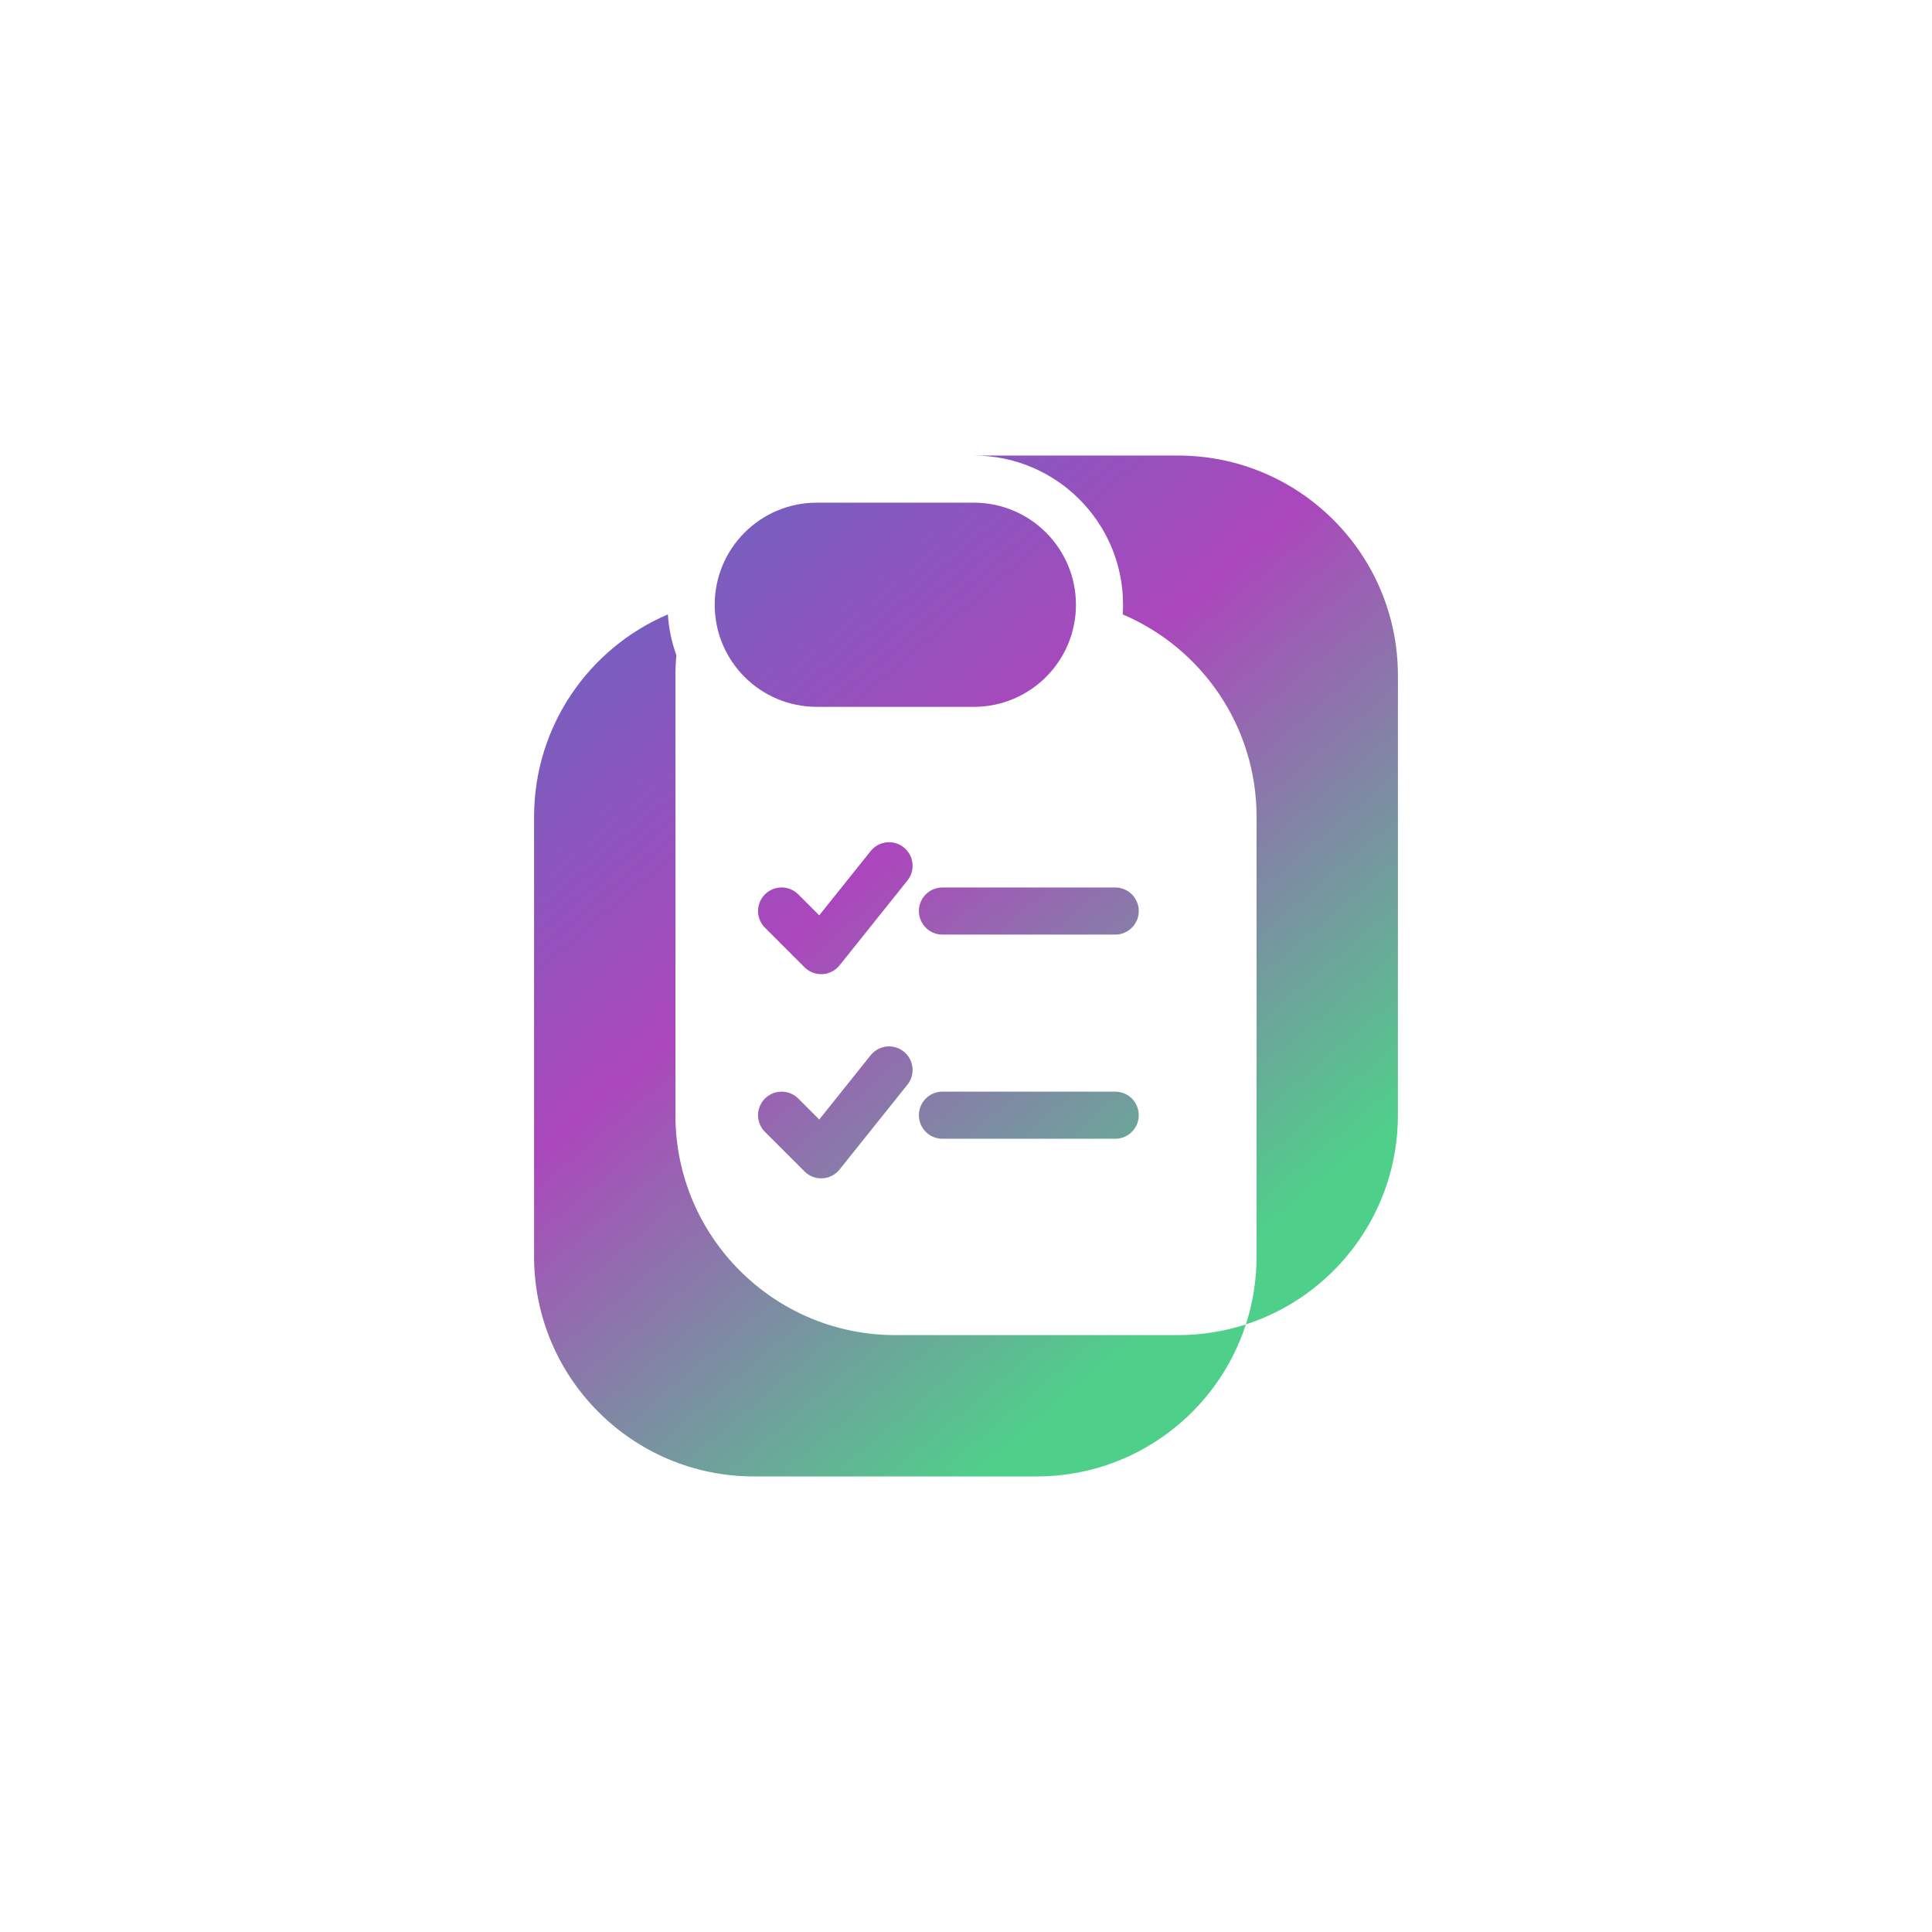
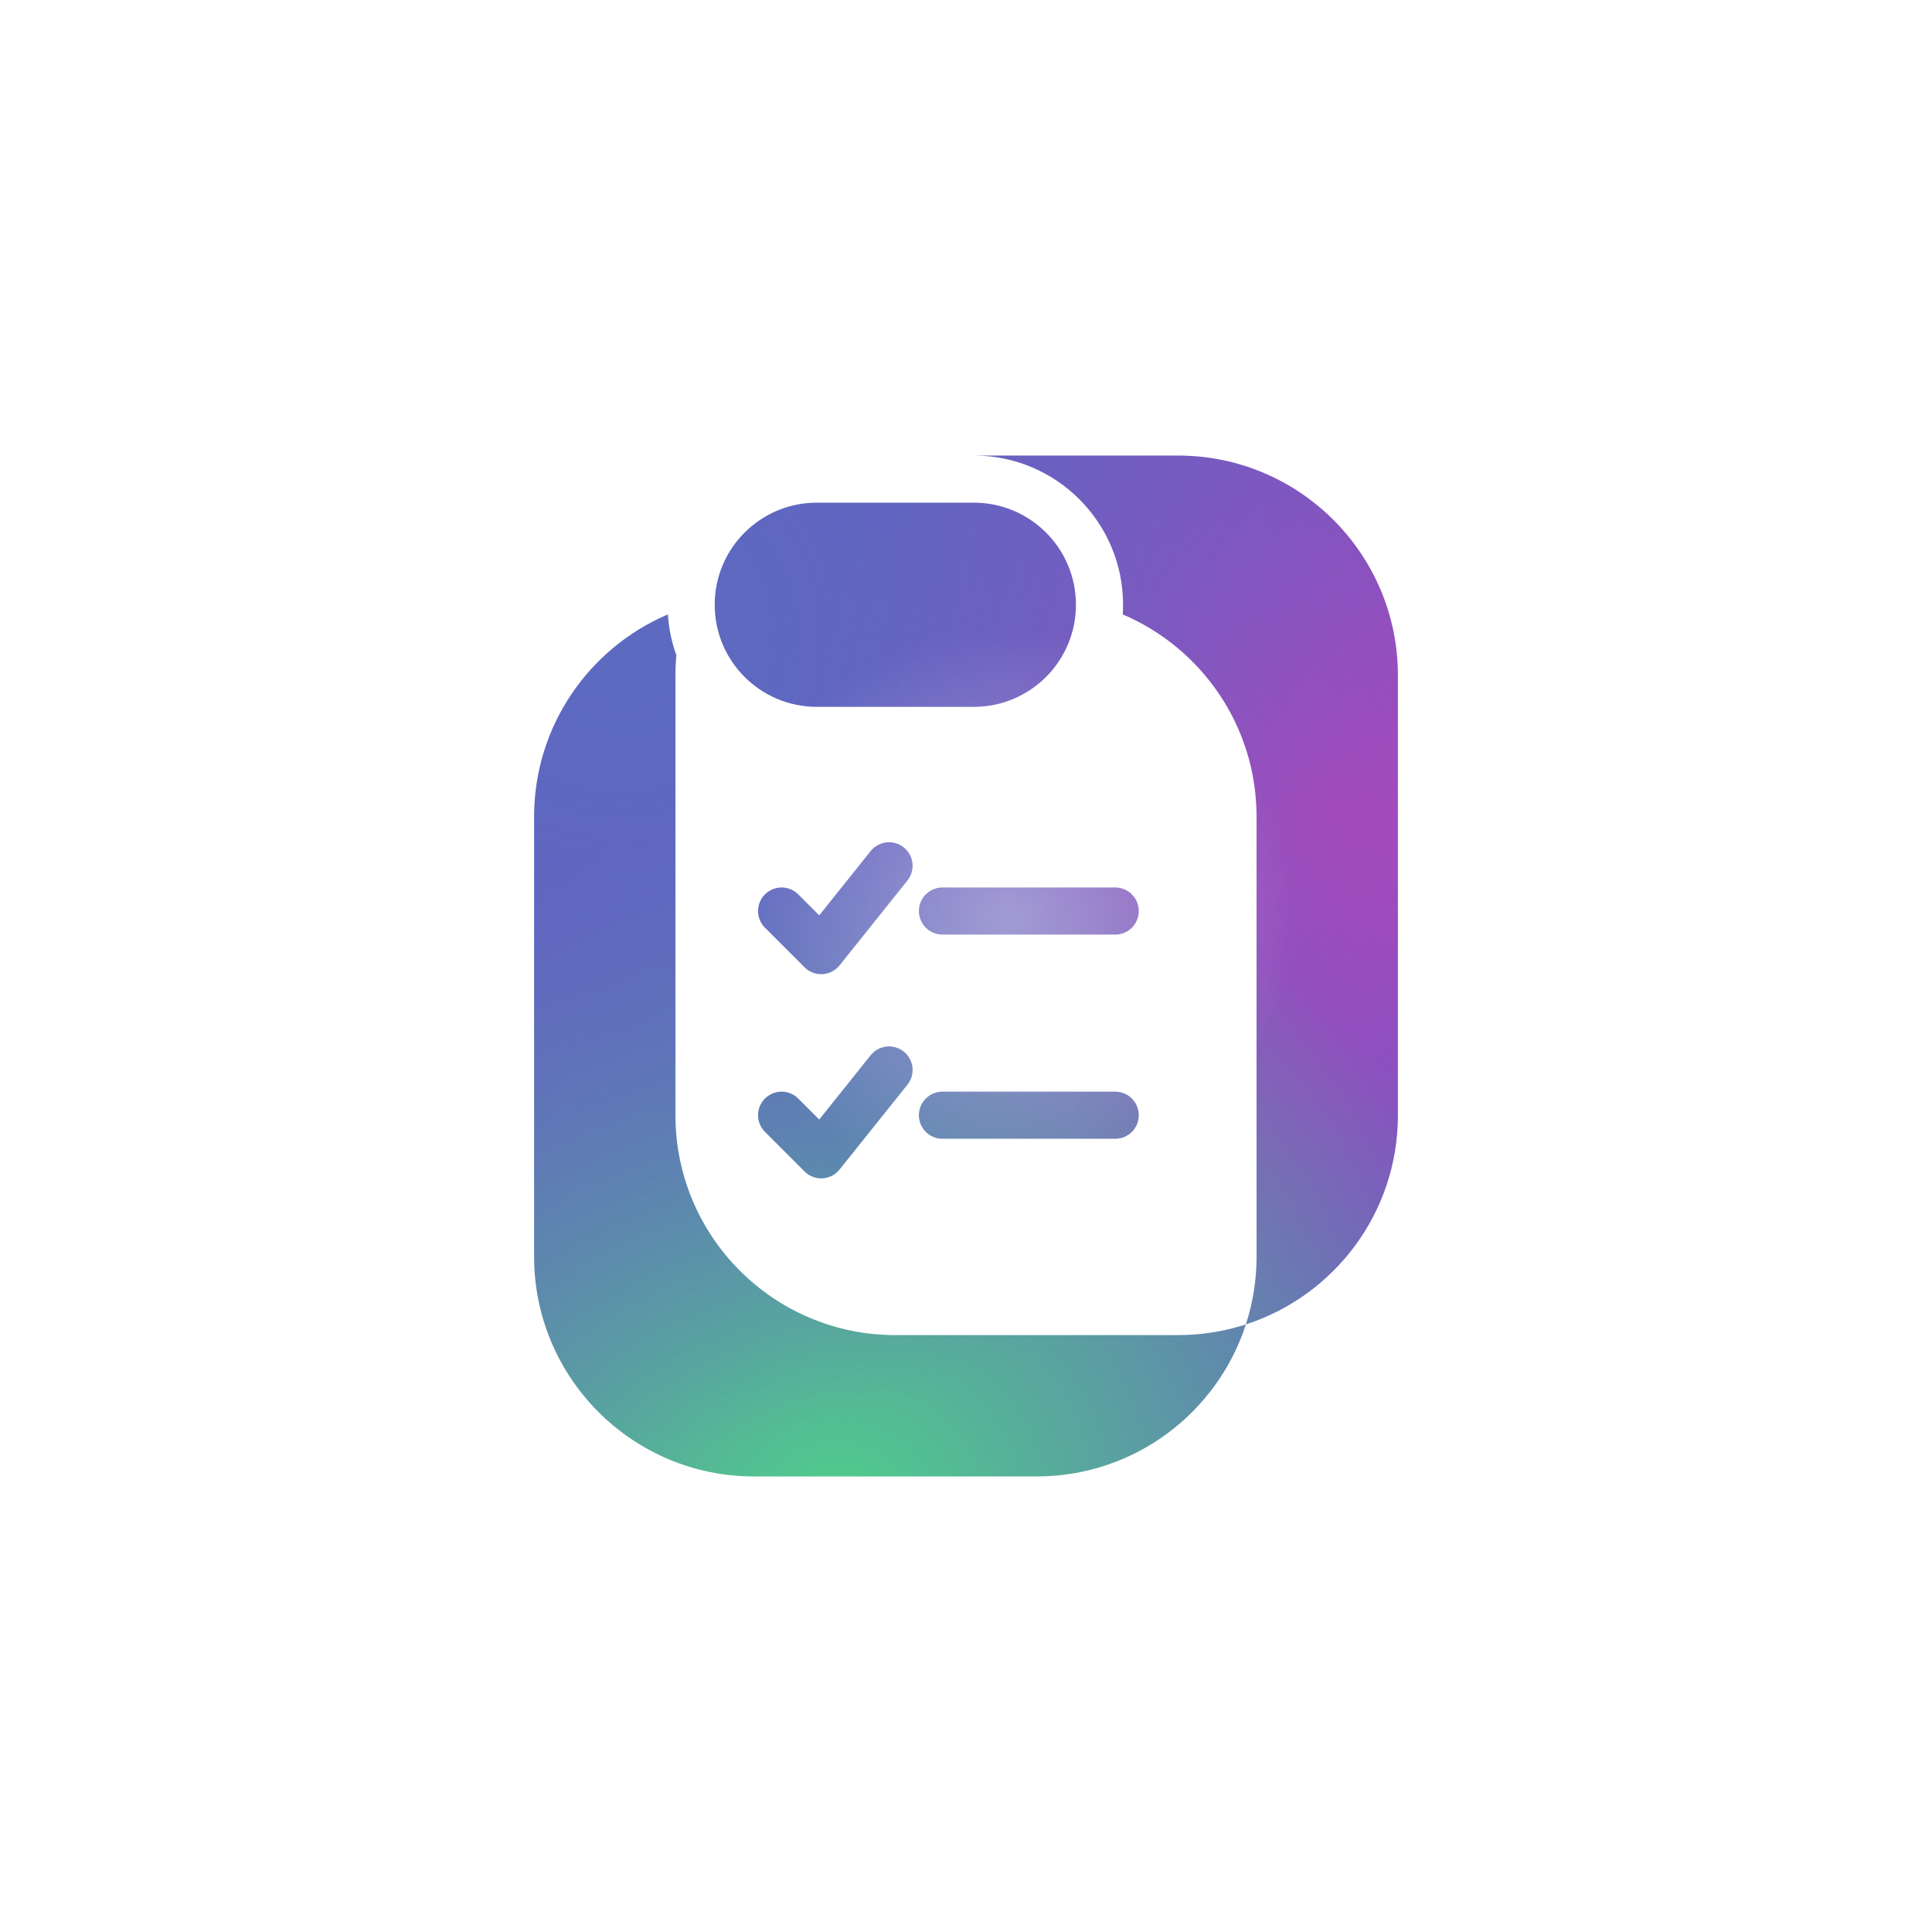
<svg xmlns="http://www.w3.org/2000/svg" viewBox="0 0 512 512" width="512" height="512">
  <defs>
-     <linearGradient id="g" gradientUnits="userSpaceOnUse" x1="44.0" y1="38.0" x2="154.0" y2="168.0">
+     <radialGradient id="stob0" gradientUnits="userSpaceOnUse" cx="145.2" cy="83.5" r="71.5">
+       <stop offset="0" stop-color="#AB47BC" />
+       <stop offset="1" stop-color="#AB47BC" stop-opacity="0" />
+     </radialGradient>
+     <radialGradient id="stob1" gradientUnits="userSpaceOnUse" cx="82.5" cy="174.5" r="91.0">
+       <stop offset="0" stop-color="#4FD08A" />
+       <stop offset="1" stop-color="#4FD08A" stop-opacity="0" />
+     </radialGradient>
+     <radialGradient id="stob2" gradientUnits="userSpaceOnUse" cx="55.0" cy="61.4" r="104.0">
      <stop offset="0" stop-color="#5C6BC0" />
-       <stop offset="0.4" stop-color="#AB47BC" />
-       <stop offset="0.8" stop-color="#4FD08A" />
-     </linearGradient>
+       <stop offset="1" stop-color="#5C6BC0" stop-opacity="0" />
+     </radialGradient>
+     <radialGradient id="stog" gradientUnits="userSpaceOnUse" cx="104.5" cy="96.5" r="36.4">
+       <stop offset="0" stop-color="#FFFFFF" stop-opacity="0.35" />
+       <stop offset="1" stop-color="#FFFFFF" stop-opacity="0" />
+     </radialGradient>
+     <mask id="stom" maskUnits="userSpaceOnUse" x="24.0" y="18.0" width="150.0" height="170.0">
+       <path d="M126,38C141.46,38 154,50.54 154,66L154,122C154,134.45 145.88,145 134.64,148.64C131,159.88 120.45,168 108,168L72,168C56.54,168 44,155.46 44,140L44,84C44,72.43 51.02,62.49 61.04,58.23C61.15,60.04 61.53,61.79 62.12,63.43C62.04,64.28 62,65.13 62,66L62,122C62,137.46 74.54,150 90,150L126,150C129.02,150 131.92,149.52 134.64,148.64C135.52,145.92 136,143.02 136,140L136,84C136,72.43 128.98,62.49 118.96,58.23C118.99,57.82 119,57.41 119,57C119,46.51 110.49,38 100,38ZM80,44L100,44C107.18,44 113,49.82 113,57C113,64.18 107.18,70 100,70L80,70C72.82,70 67,64.18 67,57C67,49.82 72.82,44 80,44Z" fill="#fff" fill-rule="evenodd" />
+       <path d="M75.52,96 L80.56,101.04 L89.2,90.24" fill="none" stroke="#fff" stroke-width="6" stroke-linecap="round" stroke-linejoin="round" />
+       <path d="M96,96 H118" fill="none" stroke="#fff" stroke-width="6" stroke-linecap="round" stroke-linejoin="round" />
+       <path d="M75.52,122 L80.56,127.04 L89.2,116.24" fill="none" stroke="#fff" stroke-width="6" stroke-linecap="round" stroke-linejoin="round" />
+       <path d="M96,122 H118" fill="none" stroke="#fff" stroke-width="6" stroke-linecap="round" stroke-linejoin="round" />
+     </mask>
  </defs>
  <rect width="512" height="512" fill="#FFFFFF" />
  <g transform="translate(49.967 41.643) scale(2.08114)">
-     <path fill="url(#g)" fill-rule="evenodd" d="M126,38C141.46,38 154,50.54 154,66L154,122C154,134.45 145.88,145 134.64,148.64C131,159.88 120.45,168 108,168L72,168C56.54,168 44,155.46 44,140L44,84C44,72.43 51.02,62.49 61.04,58.23C61.15,60.04 61.53,61.79 62.12,63.43C62.04,64.28 62,65.13 62,66L62,122C62,137.46 74.54,150 90,150L126,150C129.02,150 131.92,149.52 134.64,148.64C135.52,145.92 136,143.02 136,140L136,84C136,72.43 128.98,62.49 118.96,58.23C118.99,57.82 119,57.41 119,57C119,46.51 110.49,38 100,38ZM80,44L100,44C107.18,44 113,49.82 113,57C113,64.18 107.18,70 100,70L80,70C72.82,70 67,64.18 67,57C67,49.82 72.82,44 80,44Z" />
-     <path d="M75.52,96 L80.56,101.04 L89.2,90.24" fill="none" stroke="url(#g)" stroke-width="6" stroke-linecap="round" stroke-linejoin="round" />
-     <path d="M96,96 H118" fill="none" stroke="url(#g)" stroke-width="6" stroke-linecap="round" stroke-linejoin="round" />
-     <path d="M75.52,122 L80.56,127.04 L89.2,116.24" fill="none" stroke="url(#g)" stroke-width="6" stroke-linecap="round" stroke-linejoin="round" />
-     <path d="M96,122 H118" fill="none" stroke="url(#g)" stroke-width="6" stroke-linecap="round" stroke-linejoin="round" />
+     <g mask="url(#stom)">
+       <rect x="24.0" y="18.0" width="150.0" height="170.0" fill="#6A5BC2" />
+       <rect x="24.0" y="18.0" width="150.0" height="170.0" fill="url(#stob0)" />
+       <rect x="24.0" y="18.0" width="150.0" height="170.0" fill="url(#stob1)" />
+       <rect x="24.0" y="18.0" width="150.0" height="170.0" fill="url(#stob2)" />
+       <rect x="24.0" y="18.0" width="150.0" height="170.0" fill="url(#stog)" />
+     </g>
  </g>
</svg>
